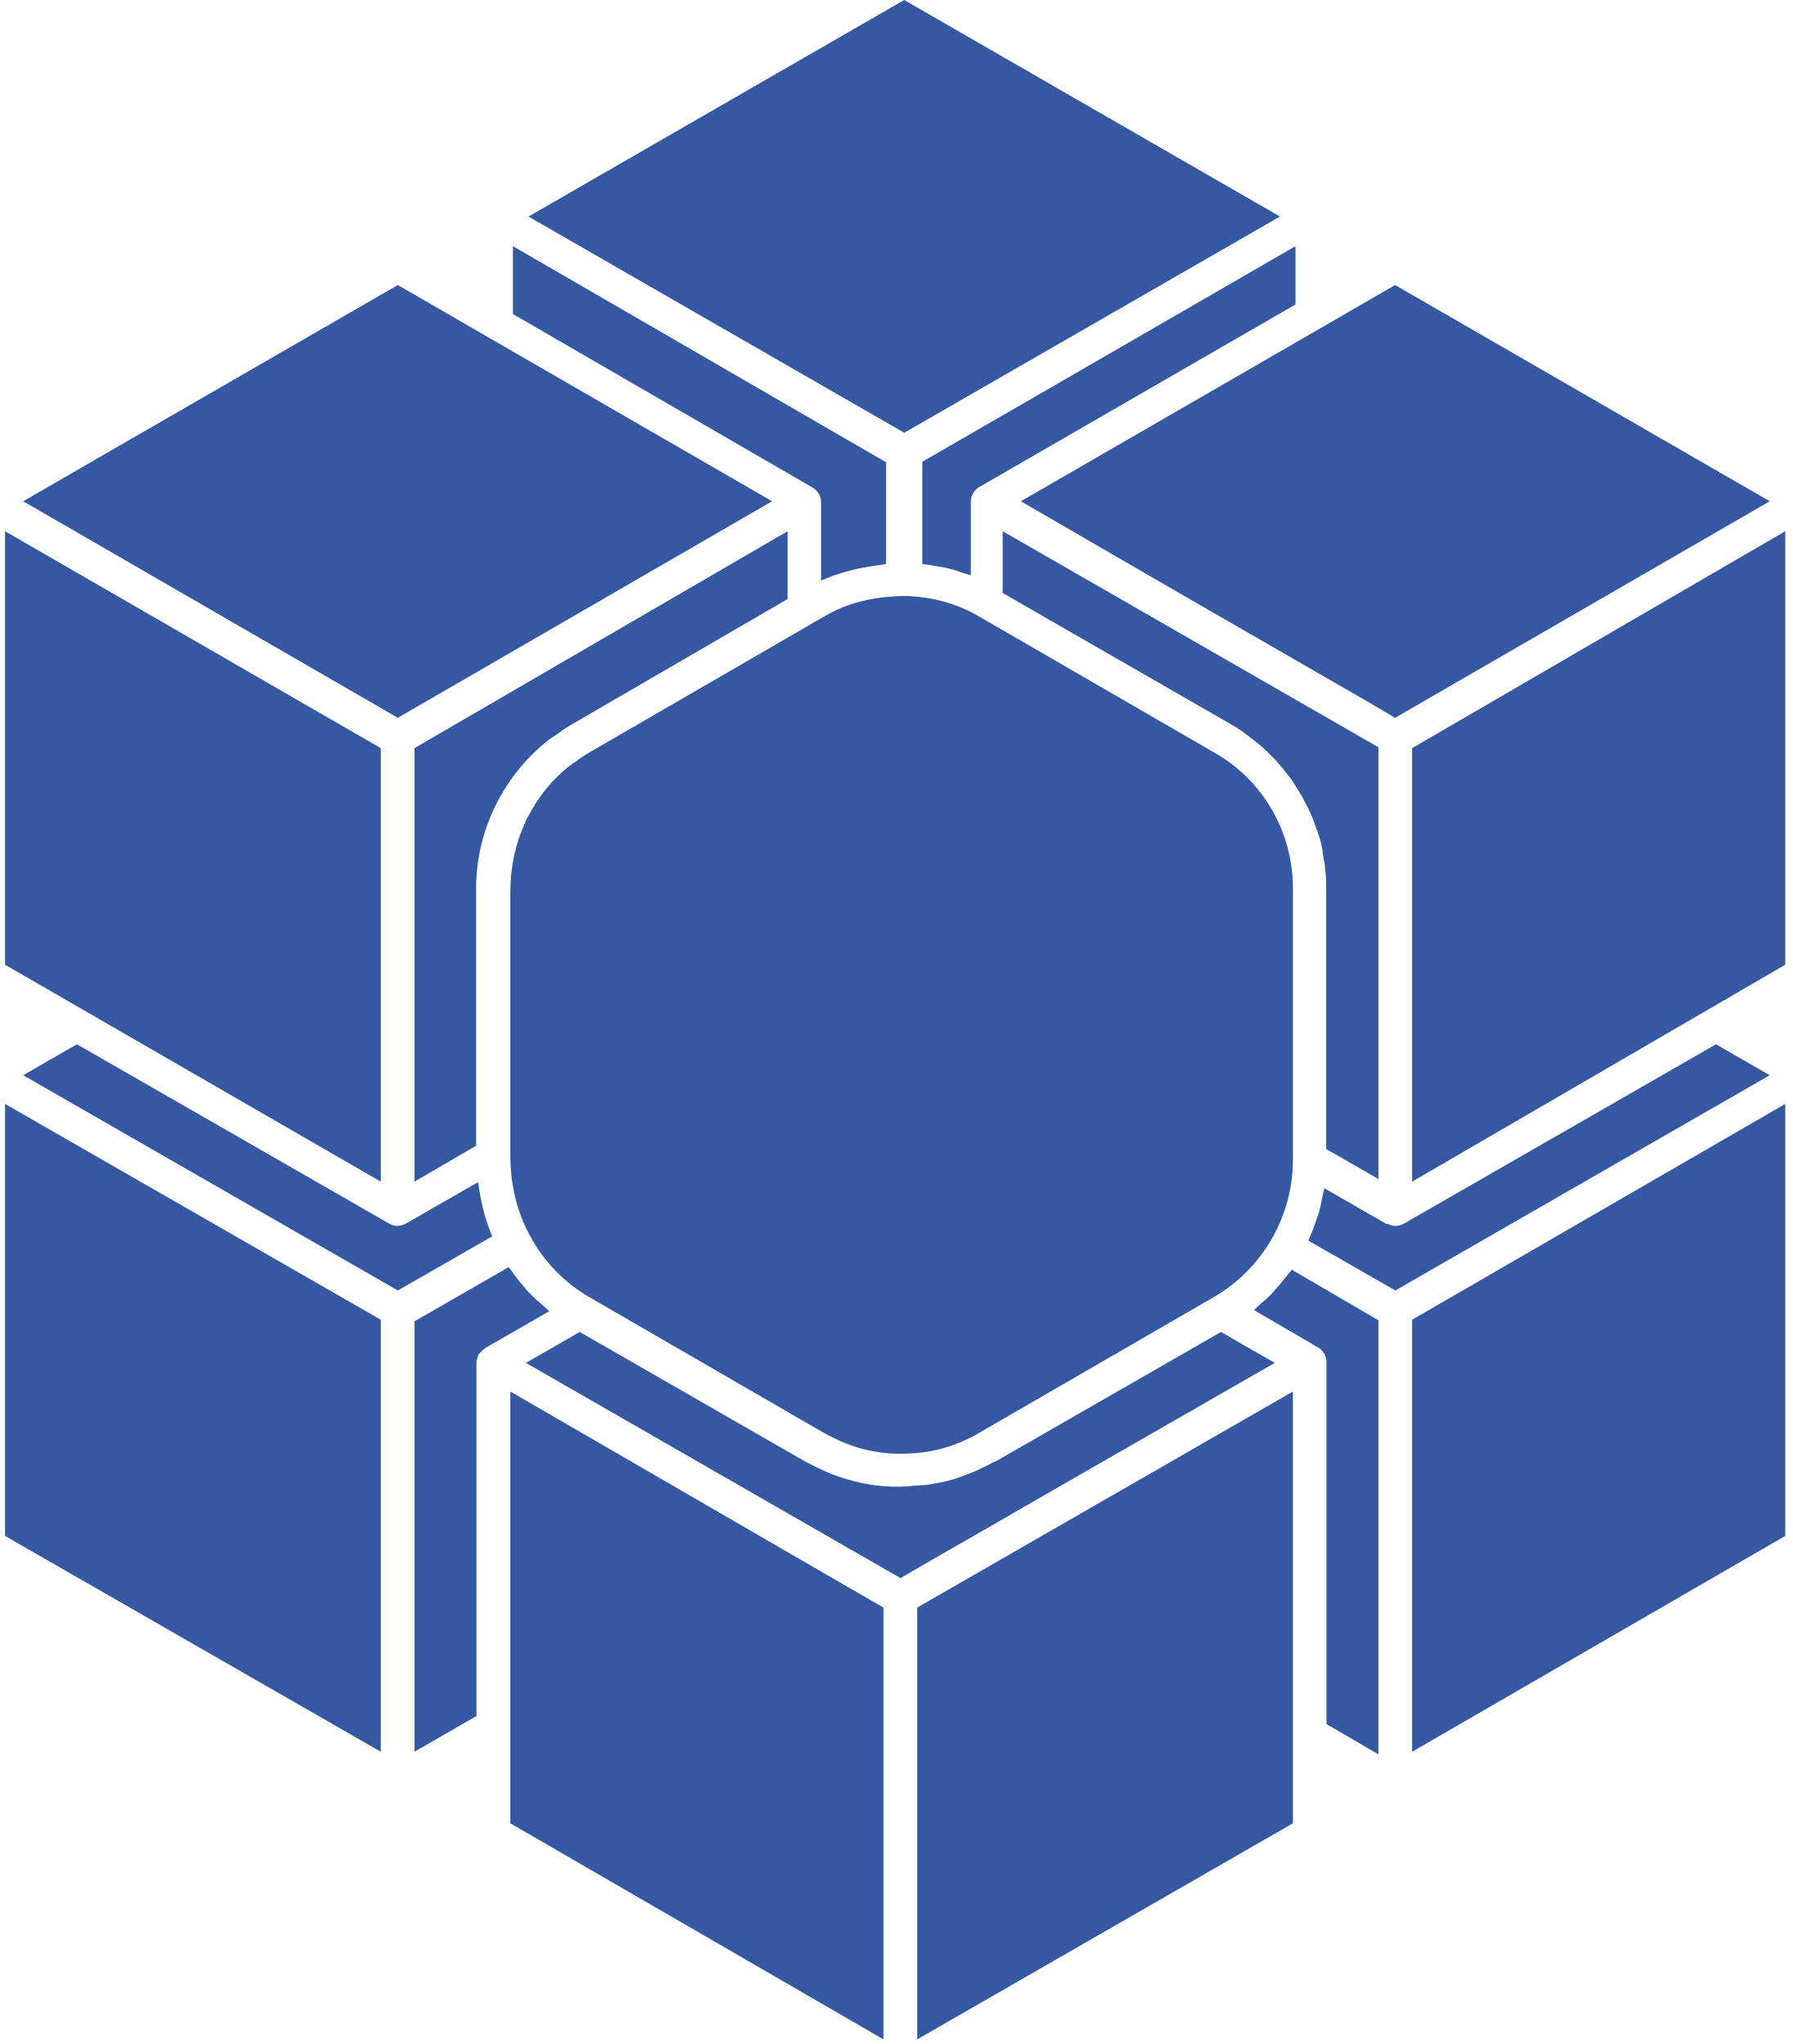
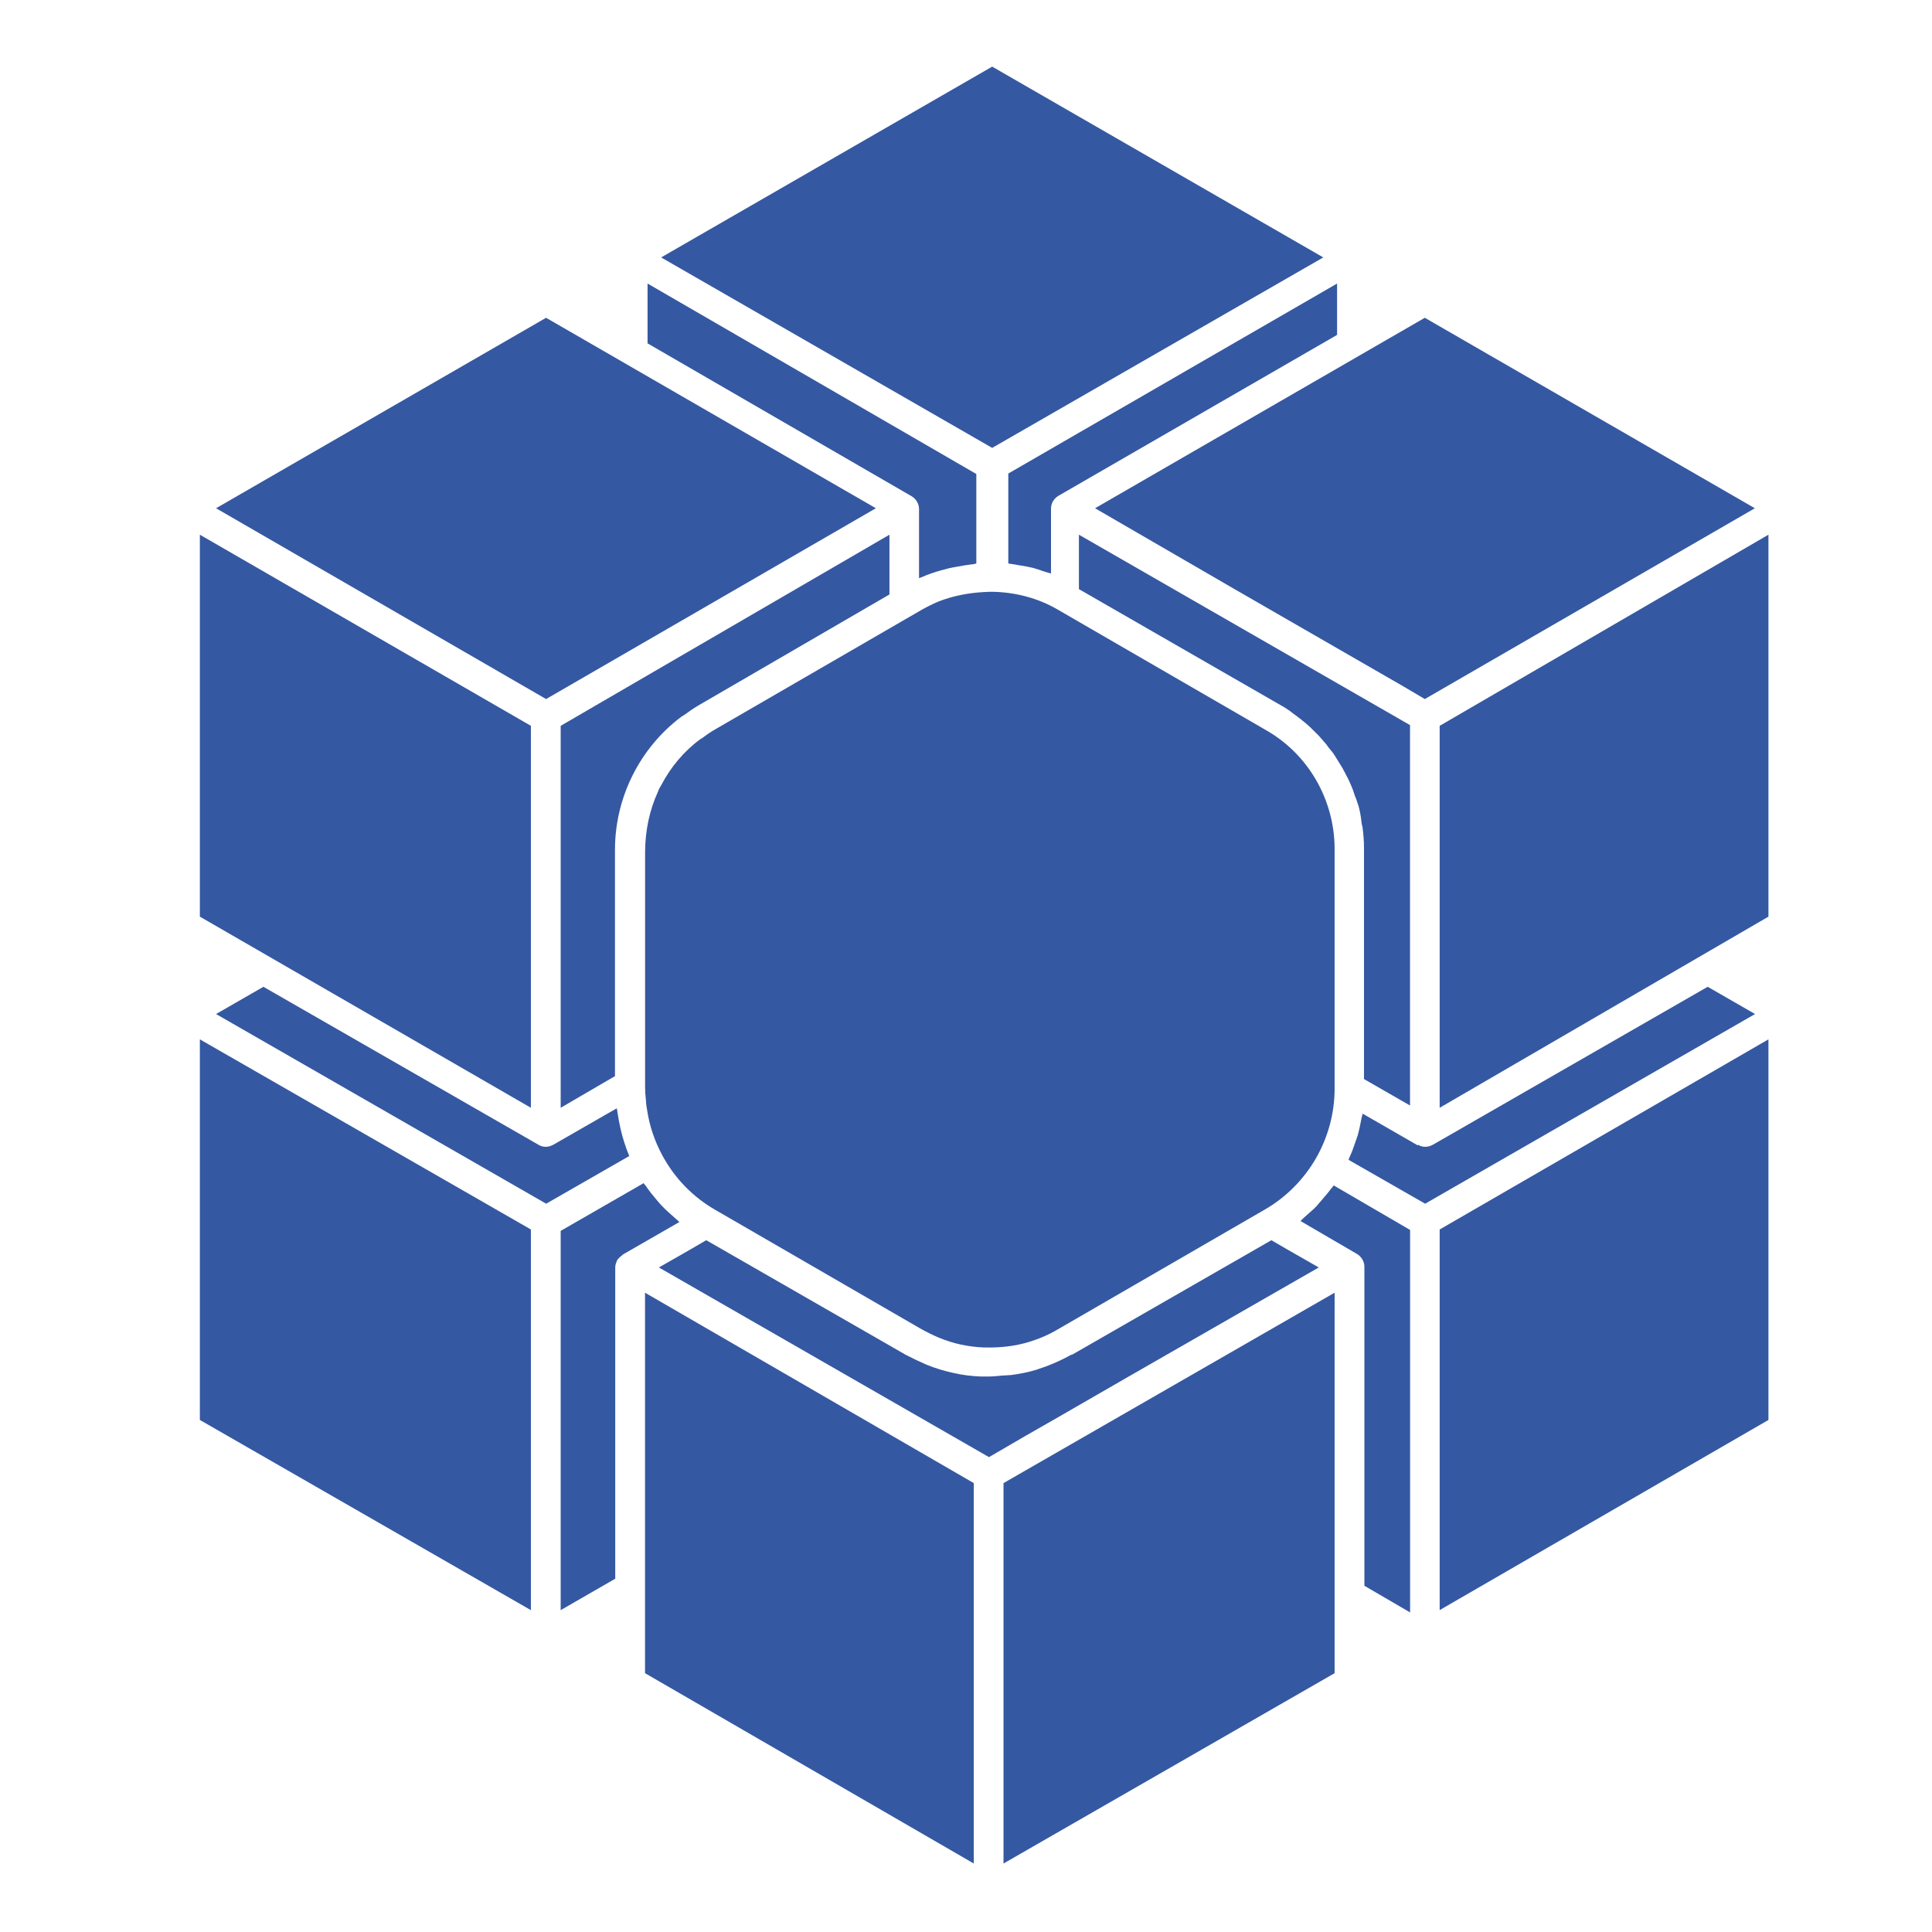
- <svg xmlns="http://www.w3.org/2000/svg" width="178" height="203" viewBox="0 0 178 203" fill="none">
-   <path d="M128.405 88.18C128.405 88.18 128.405 88.079 128.405 88.012C128.338 82.558 125.417 77.507 120.717 74.814L97.216 61.212C95.034 59.933 92.516 59.259 89.93 59.192C89.561 59.192 89.225 59.192 88.856 59.226C87.043 59.327 85.331 59.663 83.719 60.303C83.082 60.572 82.477 60.875 81.873 61.212L67.571 69.495L58.674 74.646C58.137 74.949 57.633 75.285 57.163 75.656C57.163 75.656 56.962 75.79 56.928 75.79C55.048 77.171 53.571 78.955 52.53 80.942C52.463 81.076 52.362 81.211 52.295 81.346C52.228 81.48 52.161 81.615 52.127 81.75C51.187 83.803 50.684 86.127 50.684 88.584V114.644V115.048C50.684 115.519 50.717 116.024 50.784 116.63C50.784 116.933 50.852 117.27 50.919 117.64C51.187 119.458 51.791 121.175 52.631 122.724C54.007 125.283 56.055 127.404 58.573 128.852L81.671 142.218C82.511 142.689 83.149 142.992 83.787 143.262C85.398 143.935 87.11 144.305 88.856 144.373C88.923 144.373 88.99 144.373 89.058 144.373C90.703 144.406 92.381 144.238 93.993 143.733C95.101 143.396 96.209 142.925 97.216 142.319L120.549 128.818C122.933 127.438 124.913 125.451 126.29 123.061C127.666 120.67 128.405 117.943 128.405 115.216V88.18Z" fill="#3558A2" />
-   <path d="M50.684 138.2V171.493V181.082L87.743 202.539V159.658L79.106 154.662L50.684 138.2Z" fill="#3558A2" />
-   <path d="M123.461 72.707C123.461 72.707 123.764 72.942 123.899 73.042C123.899 73.042 123.966 73.076 124 73.109C124.236 73.277 124.471 73.478 124.707 73.646C124.707 73.646 124.741 73.68 124.775 73.713C124.808 73.746 124.876 73.78 124.909 73.814C125.179 74.048 125.482 74.283 125.718 74.518C125.785 74.585 125.852 74.652 125.92 74.719C126.088 74.886 126.256 75.054 126.425 75.222C126.492 75.289 126.56 75.356 126.593 75.389C126.829 75.658 127.065 75.926 127.3 76.194C127.435 76.328 127.536 76.496 127.637 76.63C127.705 76.731 127.806 76.831 127.873 76.932C127.94 76.999 128.008 77.099 128.075 77.166C128.311 77.468 128.513 77.803 128.715 78.139C128.917 78.474 129.119 78.776 129.321 79.111C129.523 79.48 129.692 79.849 129.894 80.217C130.062 80.553 130.197 80.854 130.332 81.19C130.466 81.491 130.567 81.827 130.668 82.128C130.668 82.195 130.702 82.229 130.736 82.296C130.736 82.363 130.769 82.43 130.803 82.464C130.904 82.765 131.005 83.067 131.106 83.369C131.241 83.872 131.342 84.375 131.409 84.911C131.409 84.911 131.409 84.945 131.409 84.978C131.409 85.045 131.443 85.146 131.443 85.213C131.443 85.38 131.51 85.515 131.544 85.682C131.645 86.453 131.712 87.258 131.712 88.063V114.113L136.899 117.097V74.216L99.582 52.758V58.894L122.316 71.97C122.686 72.171 123.057 72.405 123.427 72.674L123.461 72.707Z" fill="#3558A2" />
-   <path d="M0.5 52.758V95.811L37.817 117.355V74.302L0.5 52.758Z" fill="#3558A2" />
-   <path d="M128.027 126.408C127.726 126.846 127.391 127.217 127.056 127.621C126.822 127.891 126.588 128.16 126.353 128.43C125.985 128.834 125.55 129.171 125.148 129.542C124.947 129.71 124.747 129.913 124.546 130.115L130.906 133.822C131.409 134.125 131.743 134.665 131.743 135.271V171.23L136.899 174.23V131.126L128.295 126.104C128.295 126.104 128.128 126.307 128.061 126.408H128.027Z" fill="#3558A2" />
-   <path d="M81.546 49.902V57.648C81.546 57.648 81.78 57.581 81.913 57.514C82.582 57.212 83.318 56.977 84.021 56.776C84.589 56.608 85.158 56.474 85.76 56.374C86.329 56.273 86.864 56.173 87.432 56.105C87.633 56.105 87.8 56.038 88.001 56.005V45.911L50.942 24.449V31.19L80.709 48.426C81.211 48.728 81.546 49.264 81.546 49.868V49.902Z" fill="#3558A2" />
-   <path d="M0.5 152.538L37.817 173.973V131.069L0.5 109.634V152.538Z" fill="#3558A2" />
-   <path d="M177.304 152.538V109.634L140.245 131.069V173.973L177.304 152.538Z" fill="#3558A2" />
-   <path d="M91.089 202.539L128.405 181.082V172.063V138.2L91.089 159.658V202.539Z" fill="#3558A2" />
-   <path d="M41.162 117.355L47.283 113.787V88.271C47.283 82.414 50.059 76.826 54.742 73.292C54.742 73.292 54.809 73.258 54.842 73.225C54.842 73.225 54.876 73.225 54.909 73.191C54.976 73.157 55.043 73.09 55.076 73.09C55.678 72.652 56.113 72.349 56.615 72.046L78.222 59.491V52.758L41.162 74.302V117.355Z" fill="#3558A2" />
-   <path d="M177.304 95.811V52.758L140.245 74.302V117.355L177.304 95.811Z" fill="#3558A2" />
-   <path d="M91.972 56.063C92.34 56.096 92.674 56.197 93.042 56.23C93.477 56.297 93.945 56.397 94.38 56.498C94.781 56.598 95.149 56.732 95.517 56.866C95.818 56.966 96.119 57.033 96.42 57.133V49.807C96.42 49.205 96.755 48.67 97.257 48.368L128.663 30.237V24.449L91.604 45.859V55.996C91.604 55.996 91.872 56.063 92.005 56.063H91.972Z" fill="#3558A2" />
-   <path d="M47.618 134.436C47.719 134.269 47.887 134.136 48.055 134.002C48.089 134.002 48.123 133.935 48.156 133.902L54.545 130.225C54.545 130.225 54.276 129.958 54.108 129.824C53.57 129.356 53.032 128.889 52.528 128.354C52.292 128.12 52.09 127.853 51.889 127.619C51.485 127.151 51.115 126.683 50.779 126.181C50.712 126.081 50.611 125.981 50.51 125.847L50.342 125.948L41.162 131.228V173.973L47.316 170.43V135.339C47.316 135.071 47.416 134.804 47.517 134.57C47.517 134.503 47.585 134.47 47.618 134.403V134.436Z" fill="#3558A2" />
-   <path d="M76.678 49.782L39.507 28.309L2.302 49.782L39.507 71.288L76.678 49.782Z" fill="#3558A2" />
-   <path d="M127.119 21.506L89.803 0L52.486 21.506L89.803 42.978L127.119 21.506Z" fill="#3558A2" />
-   <path d="M136.104 69.843L138.555 71.288L175.76 49.782L138.555 28.309L131.235 32.543L101.384 49.782L117.099 58.888L136.104 69.843Z" fill="#3558A2" />
-   <path d="M137.736 121.583L131.527 118.009C131.494 118.243 131.393 118.51 131.36 118.744C131.259 119.312 131.125 119.88 130.991 120.414C130.89 120.748 130.756 121.082 130.655 121.383C130.487 121.884 130.319 122.351 130.084 122.852C130.017 122.986 129.984 123.086 129.95 123.22L138.575 128.163L175.759 106.787L170.423 103.714L139.448 121.516C139.179 121.65 138.911 121.75 138.609 121.75C138.307 121.75 138.038 121.683 137.77 121.516L137.736 121.583Z" fill="#3558A2" />
-   <path d="M98.735 145.173C97.493 145.875 96.15 146.442 94.806 146.877C93.866 147.177 92.892 147.344 91.919 147.478C91.583 147.511 91.247 147.511 90.911 147.545C90.408 147.578 89.938 147.645 89.434 147.645C89.165 147.645 88.897 147.645 88.628 147.645C88.628 147.645 88.594 147.645 88.561 147.645C87.486 147.611 86.445 147.478 85.404 147.244C84.364 147.01 83.356 146.71 82.382 146.309C81.61 145.975 80.838 145.607 80.066 145.207L57.568 132.281L55.788 133.316L52.229 135.354L89.434 156.73L93.463 154.392L97.258 152.221L104.846 147.845L126.605 135.354L123.046 133.316L121.266 132.281L98.769 145.207L98.735 145.173Z" fill="#3558A2" />
-   <path d="M47.573 118.076C47.573 117.842 47.506 117.642 47.473 117.408L40.319 121.516C40.05 121.65 39.782 121.75 39.48 121.75C39.177 121.75 38.909 121.683 38.64 121.516L7.642 103.714L2.302 106.787L39.513 128.163L48.883 122.786C48.312 121.45 47.876 119.913 47.607 118.21C47.607 118.21 47.607 118.143 47.607 118.109L47.573 118.076Z" fill="#3558A2" />
+ <svg xmlns="http://www.w3.org/2000/svg" width="29" height="29" viewBox="0 0 29 29" fill="none">
+   <path d="M20.033 12.743C20.033 12.743 20.033 12.73 20.033 12.721C20.024 11.994 19.635 11.322 19.009 10.963L15.88 9.152C15.589 8.981 15.254 8.892 14.91 8.883C14.86 8.883 14.816 8.883 14.767 8.887C14.525 8.901 14.297 8.946 14.082 9.031C13.998 9.067 13.917 9.107 13.837 9.152L11.932 10.255L10.747 10.941C10.676 10.981 10.609 11.026 10.546 11.075C10.546 11.075 10.519 11.093 10.515 11.093C10.264 11.277 10.068 11.515 9.929 11.779C9.92 11.797 9.907 11.815 9.898 11.833C9.889 11.851 9.88 11.869 9.875 11.887C9.75 12.16 9.683 12.47 9.683 12.797V16.267V16.321C9.683 16.384 9.688 16.451 9.697 16.532C9.697 16.572 9.705 16.617 9.714 16.666C9.75 16.908 9.831 17.137 9.942 17.343C10.126 17.684 10.398 17.966 10.734 18.159L13.81 19.939C13.921 20.002 14.007 20.042 14.091 20.078C14.306 20.168 14.534 20.217 14.767 20.226C14.775 20.226 14.784 20.226 14.793 20.226C15.012 20.231 15.236 20.208 15.451 20.141C15.598 20.096 15.746 20.034 15.88 19.953L18.987 18.155C19.305 17.971 19.568 17.706 19.752 17.388C19.935 17.07 20.033 16.707 20.033 16.343V12.743Z" fill="#3558A2" />
+   <path d="M9.682 19.404V23.838V25.115L14.617 27.972V22.262L13.467 21.596L9.682 19.404Z" fill="#3558A2" />
+   <path d="M19.375 10.683C19.375 10.683 19.415 10.714 19.433 10.727C19.433 10.727 19.442 10.732 19.447 10.736C19.478 10.759 19.509 10.785 19.541 10.808C19.541 10.808 19.545 10.812 19.55 10.817C19.554 10.821 19.563 10.826 19.568 10.83C19.604 10.861 19.644 10.893 19.675 10.924C19.684 10.933 19.693 10.942 19.702 10.951C19.725 10.973 19.747 10.995 19.77 11.018C19.779 11.027 19.788 11.035 19.792 11.04C19.823 11.076 19.855 11.111 19.886 11.147C19.904 11.165 19.918 11.187 19.931 11.205C19.94 11.219 19.953 11.232 19.962 11.245C19.971 11.254 19.98 11.268 19.989 11.277C20.021 11.317 20.048 11.361 20.075 11.406C20.102 11.451 20.128 11.491 20.155 11.536C20.182 11.585 20.205 11.634 20.232 11.683C20.254 11.727 20.272 11.768 20.29 11.812C20.308 11.852 20.321 11.897 20.335 11.937C20.335 11.946 20.339 11.951 20.344 11.96C20.344 11.969 20.348 11.977 20.353 11.982C20.366 12.022 20.38 12.062 20.393 12.102C20.411 12.169 20.424 12.236 20.433 12.308C20.433 12.308 20.433 12.312 20.433 12.317C20.433 12.326 20.438 12.339 20.438 12.348C20.438 12.37 20.447 12.388 20.451 12.411C20.465 12.513 20.474 12.62 20.474 12.728V16.197L21.165 16.594V10.884L16.195 8.026V8.843L19.223 10.585C19.272 10.611 19.321 10.643 19.37 10.678L19.375 10.683Z" fill="#3558A2" />
+   <path d="M3 8.026V13.759L7.969 16.628V10.895L3 8.026Z" fill="#3558A2" />
+   <path d="M19.985 17.834C19.945 17.893 19.9 17.942 19.855 17.996C19.824 18.032 19.793 18.068 19.762 18.104C19.713 18.157 19.655 18.202 19.601 18.252C19.575 18.274 19.548 18.301 19.521 18.328L20.368 18.822C20.435 18.862 20.48 18.934 20.48 19.015V23.803L21.166 24.203V18.462L20.02 17.794C20.02 17.794 19.998 17.821 19.989 17.834H19.985Z" fill="#3558A2" />
+   <path d="M13.795 7.646V8.678C13.795 8.678 13.826 8.669 13.844 8.66C13.933 8.619 14.031 8.588 14.125 8.561C14.201 8.539 14.276 8.521 14.357 8.508C14.432 8.494 14.503 8.481 14.579 8.472C14.606 8.472 14.628 8.463 14.655 8.459V7.115L9.72 4.256V5.154L13.684 7.449C13.751 7.49 13.795 7.561 13.795 7.641V7.646Z" fill="#3558A2" />
+   <path d="M3 21.314L7.969 24.169V18.455L3 15.601V21.314Z" fill="#3558A2" />
+   <path d="M26.545 21.314V15.601L21.61 18.455V24.168L26.545 21.314Z" fill="#3558A2" />
+   <path d="M15.063 27.972L20.033 25.115V23.914V19.404L15.063 22.262V27.972Z" fill="#3558A2" />
+   <path d="M8.416 16.628L9.231 16.153V12.755C9.231 11.975 9.6 11.231 10.224 10.761C10.224 10.761 10.233 10.756 10.237 10.752C10.237 10.752 10.242 10.752 10.246 10.747C10.255 10.743 10.264 10.734 10.268 10.734C10.349 10.675 10.406 10.635 10.473 10.595L13.351 8.923V8.026L8.416 10.895V16.628Z" fill="#3558A2" />
+   <path d="M26.545 13.759V8.026L21.61 10.895V16.628L26.545 13.759Z" fill="#3558A2" />
+   <path d="M15.184 8.466C15.233 8.471 15.277 8.484 15.326 8.489C15.384 8.498 15.447 8.511 15.505 8.524C15.558 8.538 15.607 8.556 15.656 8.573C15.696 8.587 15.736 8.596 15.776 8.609V7.633C15.776 7.553 15.821 7.482 15.888 7.442L20.07 5.027V4.256L15.135 7.108V8.458C15.135 8.458 15.171 8.466 15.188 8.466H15.184Z" fill="#3558A2" />
+   <path d="M9.275 18.904C9.289 18.881 9.311 18.864 9.333 18.846C9.338 18.846 9.342 18.837 9.347 18.832L10.198 18.343C10.198 18.343 10.162 18.307 10.139 18.29C10.068 18.227 9.996 18.165 9.929 18.094C9.898 18.062 9.871 18.027 9.844 17.996C9.79 17.933 9.741 17.871 9.696 17.804C9.687 17.791 9.674 17.778 9.66 17.76L9.638 17.773L8.416 18.476V24.169L9.235 23.697V19.024C9.235 18.988 9.248 18.953 9.262 18.922C9.262 18.913 9.271 18.908 9.275 18.899V18.904Z" fill="#3558A2" />
+   <path d="M13.147 7.629L8.197 4.77L3.243 7.629L8.197 10.493L13.147 7.629Z" fill="#3558A2" />
+   <path d="M19.863 3.864L14.893 1L9.924 3.864L14.893 6.723L19.863 3.864Z" fill="#3558A2" />
+   <path d="M21.06 10.3L21.387 10.493L26.341 7.629L21.387 4.77L20.412 5.333L16.437 7.629L18.529 8.842L21.06 10.3Z" fill="#3558A2" />
+   <path d="M21.28 17.192L20.453 16.716C20.449 16.747 20.435 16.782 20.431 16.814C20.418 16.889 20.4 16.965 20.382 17.036C20.368 17.08 20.35 17.125 20.337 17.165C20.315 17.232 20.292 17.294 20.261 17.361C20.252 17.378 20.248 17.392 20.243 17.41L21.392 18.068L26.344 15.221L25.633 14.812L21.508 17.183C21.472 17.201 21.436 17.214 21.396 17.214C21.356 17.214 21.32 17.205 21.285 17.183L21.28 17.192Z" fill="#3558A2" />
+   <path d="M16.083 20.333C15.918 20.426 15.739 20.502 15.56 20.559C15.435 20.599 15.305 20.622 15.176 20.64C15.131 20.644 15.086 20.644 15.041 20.648C14.974 20.653 14.912 20.662 14.845 20.662C14.809 20.662 14.773 20.662 14.737 20.662C14.737 20.662 14.733 20.662 14.728 20.662C14.585 20.657 14.447 20.64 14.308 20.608C14.169 20.577 14.035 20.537 13.906 20.484C13.803 20.439 13.7 20.39 13.597 20.337L10.601 18.616L10.364 18.754L9.89 19.025L14.845 21.872L15.381 21.56L15.886 21.271L16.897 20.688L19.795 19.025L19.321 18.754L19.084 18.616L16.088 20.337L16.083 20.333Z" fill="#3558A2" />
+   <path d="M9.271 16.725C9.271 16.694 9.263 16.667 9.258 16.636L8.305 17.183C8.27 17.201 8.234 17.214 8.194 17.214C8.153 17.214 8.118 17.205 8.082 17.183L3.954 14.812L3.243 15.221L8.198 18.068L9.446 17.352C9.37 17.174 9.312 16.969 9.276 16.742C9.276 16.742 9.276 16.733 9.276 16.729L9.271 16.725Z" fill="#3558A2" />
</svg>
